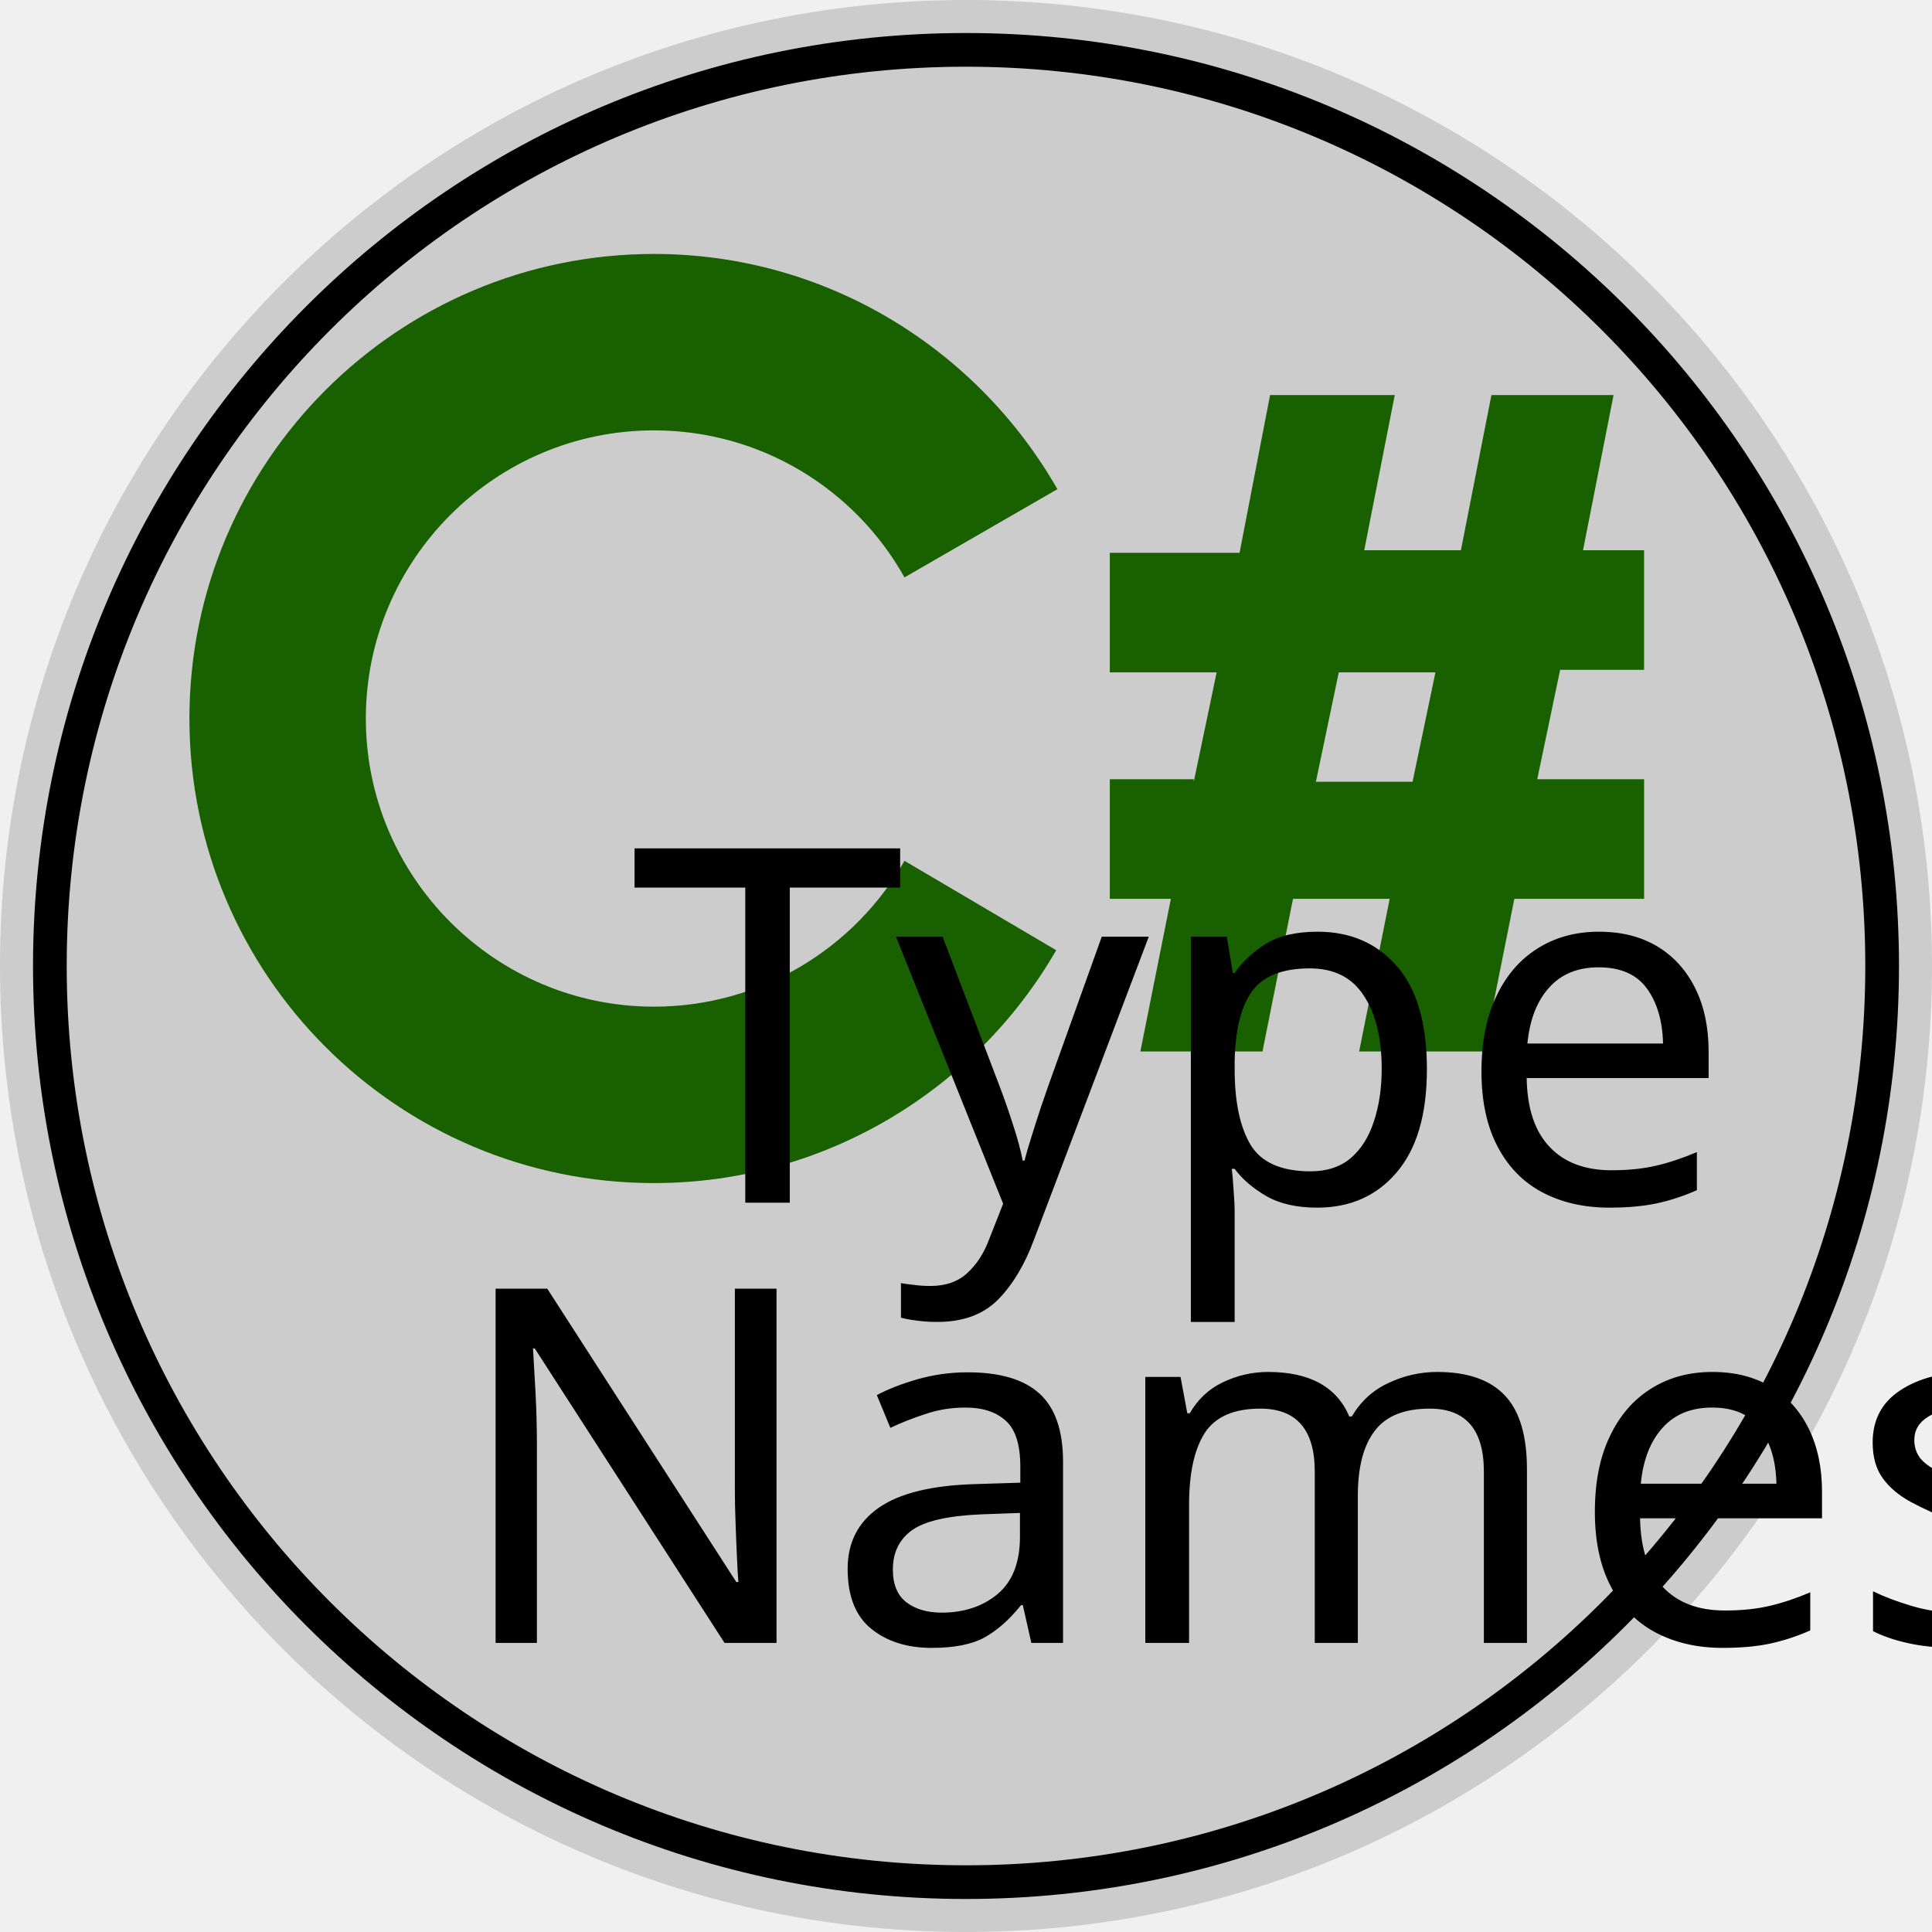
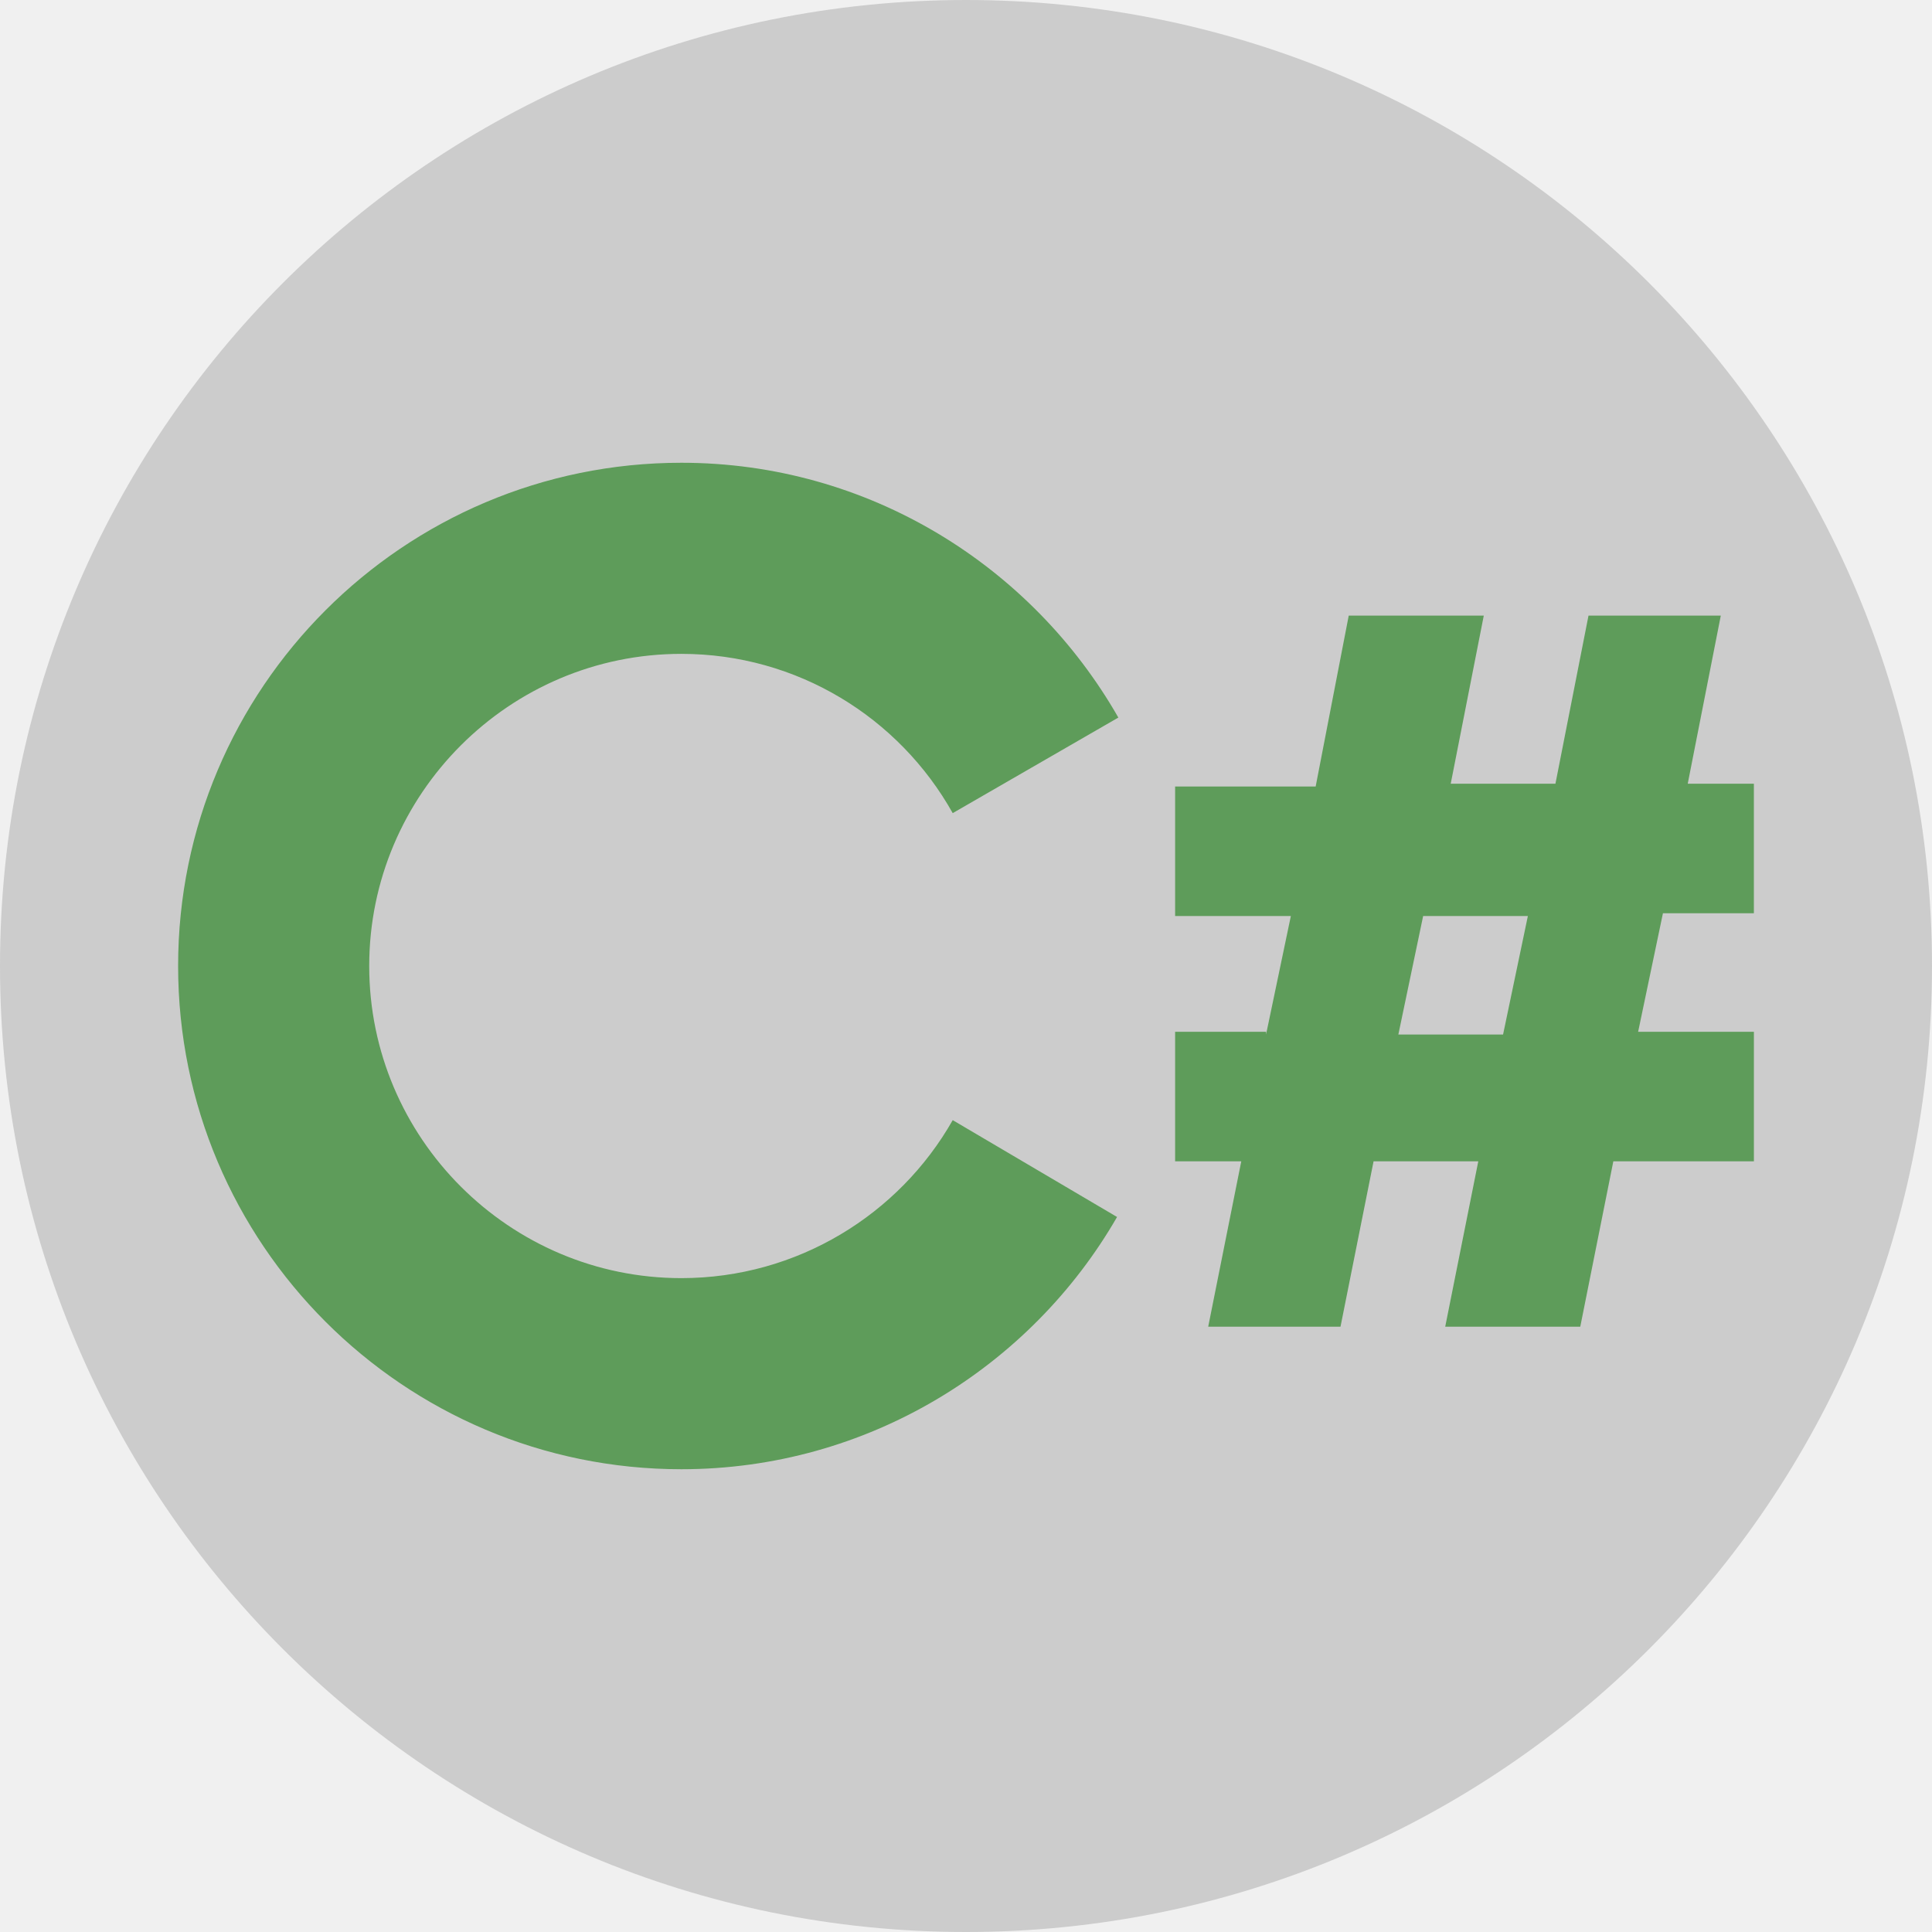
<svg xmlns="http://www.w3.org/2000/svg" data-name="Layer 1" viewBox="0 0 114.694 114.694" x="0px" y="0px" version="1.1" id="svg16" width="114.694" height="114.694">
  <defs id="defs20" />
  <circle style="fill:#cccccc;fill-opacity:1;stroke:none;stroke-width:2;stroke-miterlimit:4;stroke-dasharray:none;stroke-opacity:1" id="circle" cx="57.347" cy="57.347" r="57.347" />
-   <path fill="#ffffff" d="m 53.696,51.103 c -2.932,5.167 -8.518,8.658 -14.872,8.658 -9.426,0 -17.106,-7.68 -17.106,-17.106 0,-9.426 7.68,-17.106 17.106,-17.106 6.354,0 11.939,3.491 14.872,8.728 l 9.077,-5.237 C 58.025,20.732 49.088,15.076 38.824,15.076 c -15.221,0 -27.579,12.358 -27.579,27.579 0,15.221 12.358,27.579 27.579,27.579 10.194,0 19.131,-5.586 23.878,-13.824 z" id="path3" style="fill:#196000;fill-opacity:1;stroke-width:0.698" />
-   <circle style="opacity:1;fill:none;fill-opacity:1;stroke:#000000;stroke-width:2;stroke-miterlimit:4;stroke-dasharray:none" id="path835" cx="57.347" cy="57.347" r="54.387" />
-   <path d="m 70.868,46.411 1.359,-6.495 H 65.884 v -7.099 h 7.703 l 1.812,-9.364 H 82.8 l -1.812,9.213 h 5.739 l 1.812,-9.213 h 7.25 l -1.812,9.213 h 3.625 v 7.099 h -4.984 l -1.359,6.495 h 6.344 v 7.099 h -7.703 l -1.812,9.062 h -7.401 l 1.812,-9.062 h -5.739 l -1.812,9.062 h -7.25 l 1.812,-9.062 H 65.884 v -7.099 h 4.984 z m 7.25,0 h 5.739 l 1.359,-6.495 h -5.739 z" style="fill:#196000;fill-opacity:1;stroke-width:1.51" id="path1" />
-   <g id="g5" transform="matrix(1.352716,0,0,1.352716,-19.50289,-35.27263)">
-     <text xml:space="preserve" style="font-style:normal;font-variant:normal;font-weight:normal;font-stretch:normal;font-size:21.785px;font-family:'Agency FB';-inkscape-font-specification:'Agency FB, Normal';font-variant-ligatures:normal;font-variant-caps:normal;font-variant-numeric:normal;font-variant-east-asian:normal;fill:#000000;fill-opacity:1;stroke-width:2.24" x="42.046" y="78.853" id="text2">
-       <tspan id="tspan5" x="42.046" y="78.853">Type</tspan>
-     </text>
-     <text xml:space="preserve" style="font-style:normal;font-variant:normal;font-weight:normal;font-stretch:normal;font-size:21.785px;font-family:'Agency FB';-inkscape-font-specification:'Agency FB, Normal';font-variant-ligatures:normal;font-variant-caps:normal;font-variant-numeric:normal;font-variant-east-asian:normal;fill:#000000;fill-opacity:1;stroke-width:2.24" x="34.057" y="98.175" id="text2-3">
-       <tspan id="tspan4" x="34.057" y="98.175">Names</tspan>
-     </text>
+   <g id="g1" transform="matrix(1.083244,0,0,1.083244,-1.607247,11.14104)" style="fill:#087500;fill-opacity:0.562">
+     <path fill="#ffffff" d="m 53.696,51.103 c -2.932,5.167 -8.518,8.658 -14.872,8.658 -9.426,0 -17.106,-7.68 -17.106,-17.106 0,-9.426 7.68,-17.106 17.106,-17.106 6.354,0 11.939,3.491 14.872,8.728 l 9.077,-5.237 C 58.025,20.732 49.088,15.076 38.824,15.076 c -15.221,0 -27.579,12.358 -27.579,27.579 0,15.221 12.358,27.579 27.579,27.579 10.194,0 19.131,-5.586 23.878,-13.824 z" id="path3" style="fill:#087500;fill-opacity:0.562;stroke-width:0.698" />
+     <path d="m 70.868,46.411 1.359,-6.495 H 65.884 v -7.099 h 7.703 l 1.812,-9.364 H 82.8 l -1.812,9.213 h 5.739 l 1.812,-9.213 h 7.25 l -1.812,9.213 h 3.625 v 7.099 h -4.984 l -1.359,6.495 h 6.344 v 7.099 h -7.703 l -1.812,9.062 h -7.401 l 1.812,-9.062 h -5.739 l -1.812,9.062 h -7.25 l 1.812,-9.062 H 65.884 v -7.099 h 4.984 z m 7.25,0 h 5.739 l 1.359,-6.495 h -5.739 z" style="fill:#087500;fill-opacity:0.562;stroke-width:1.51" id="path1" />
  </g>
</svg>
